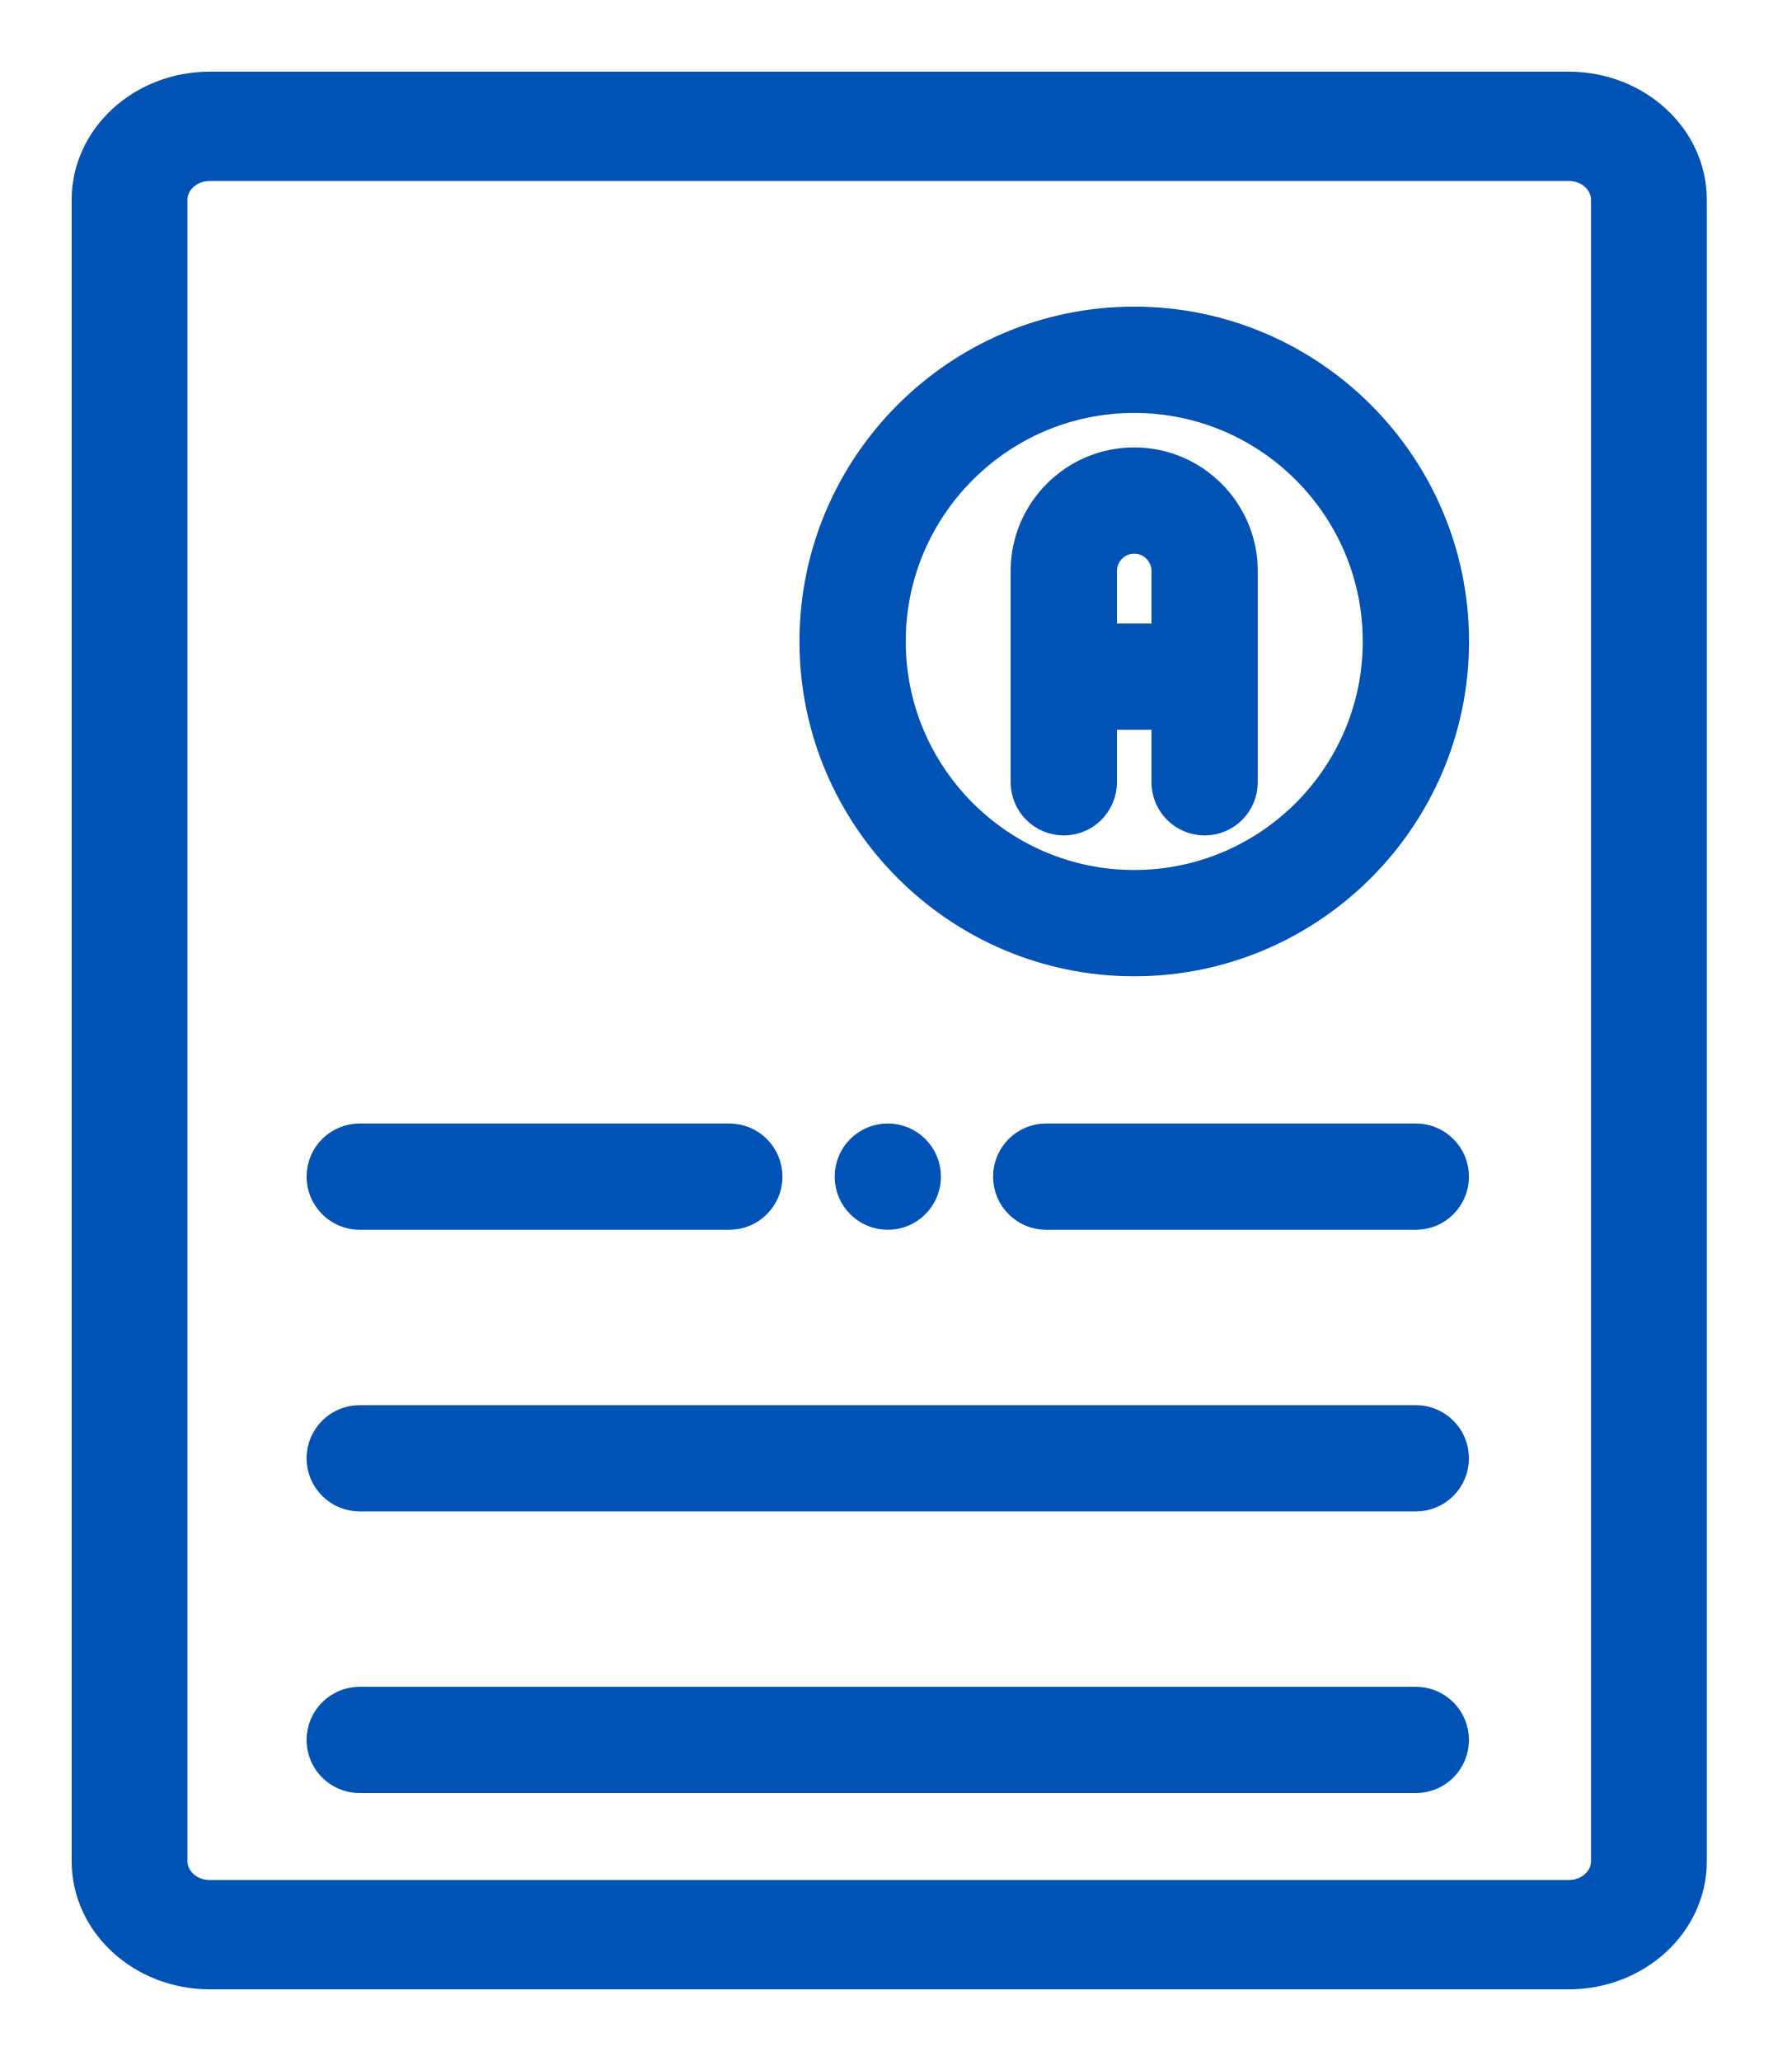
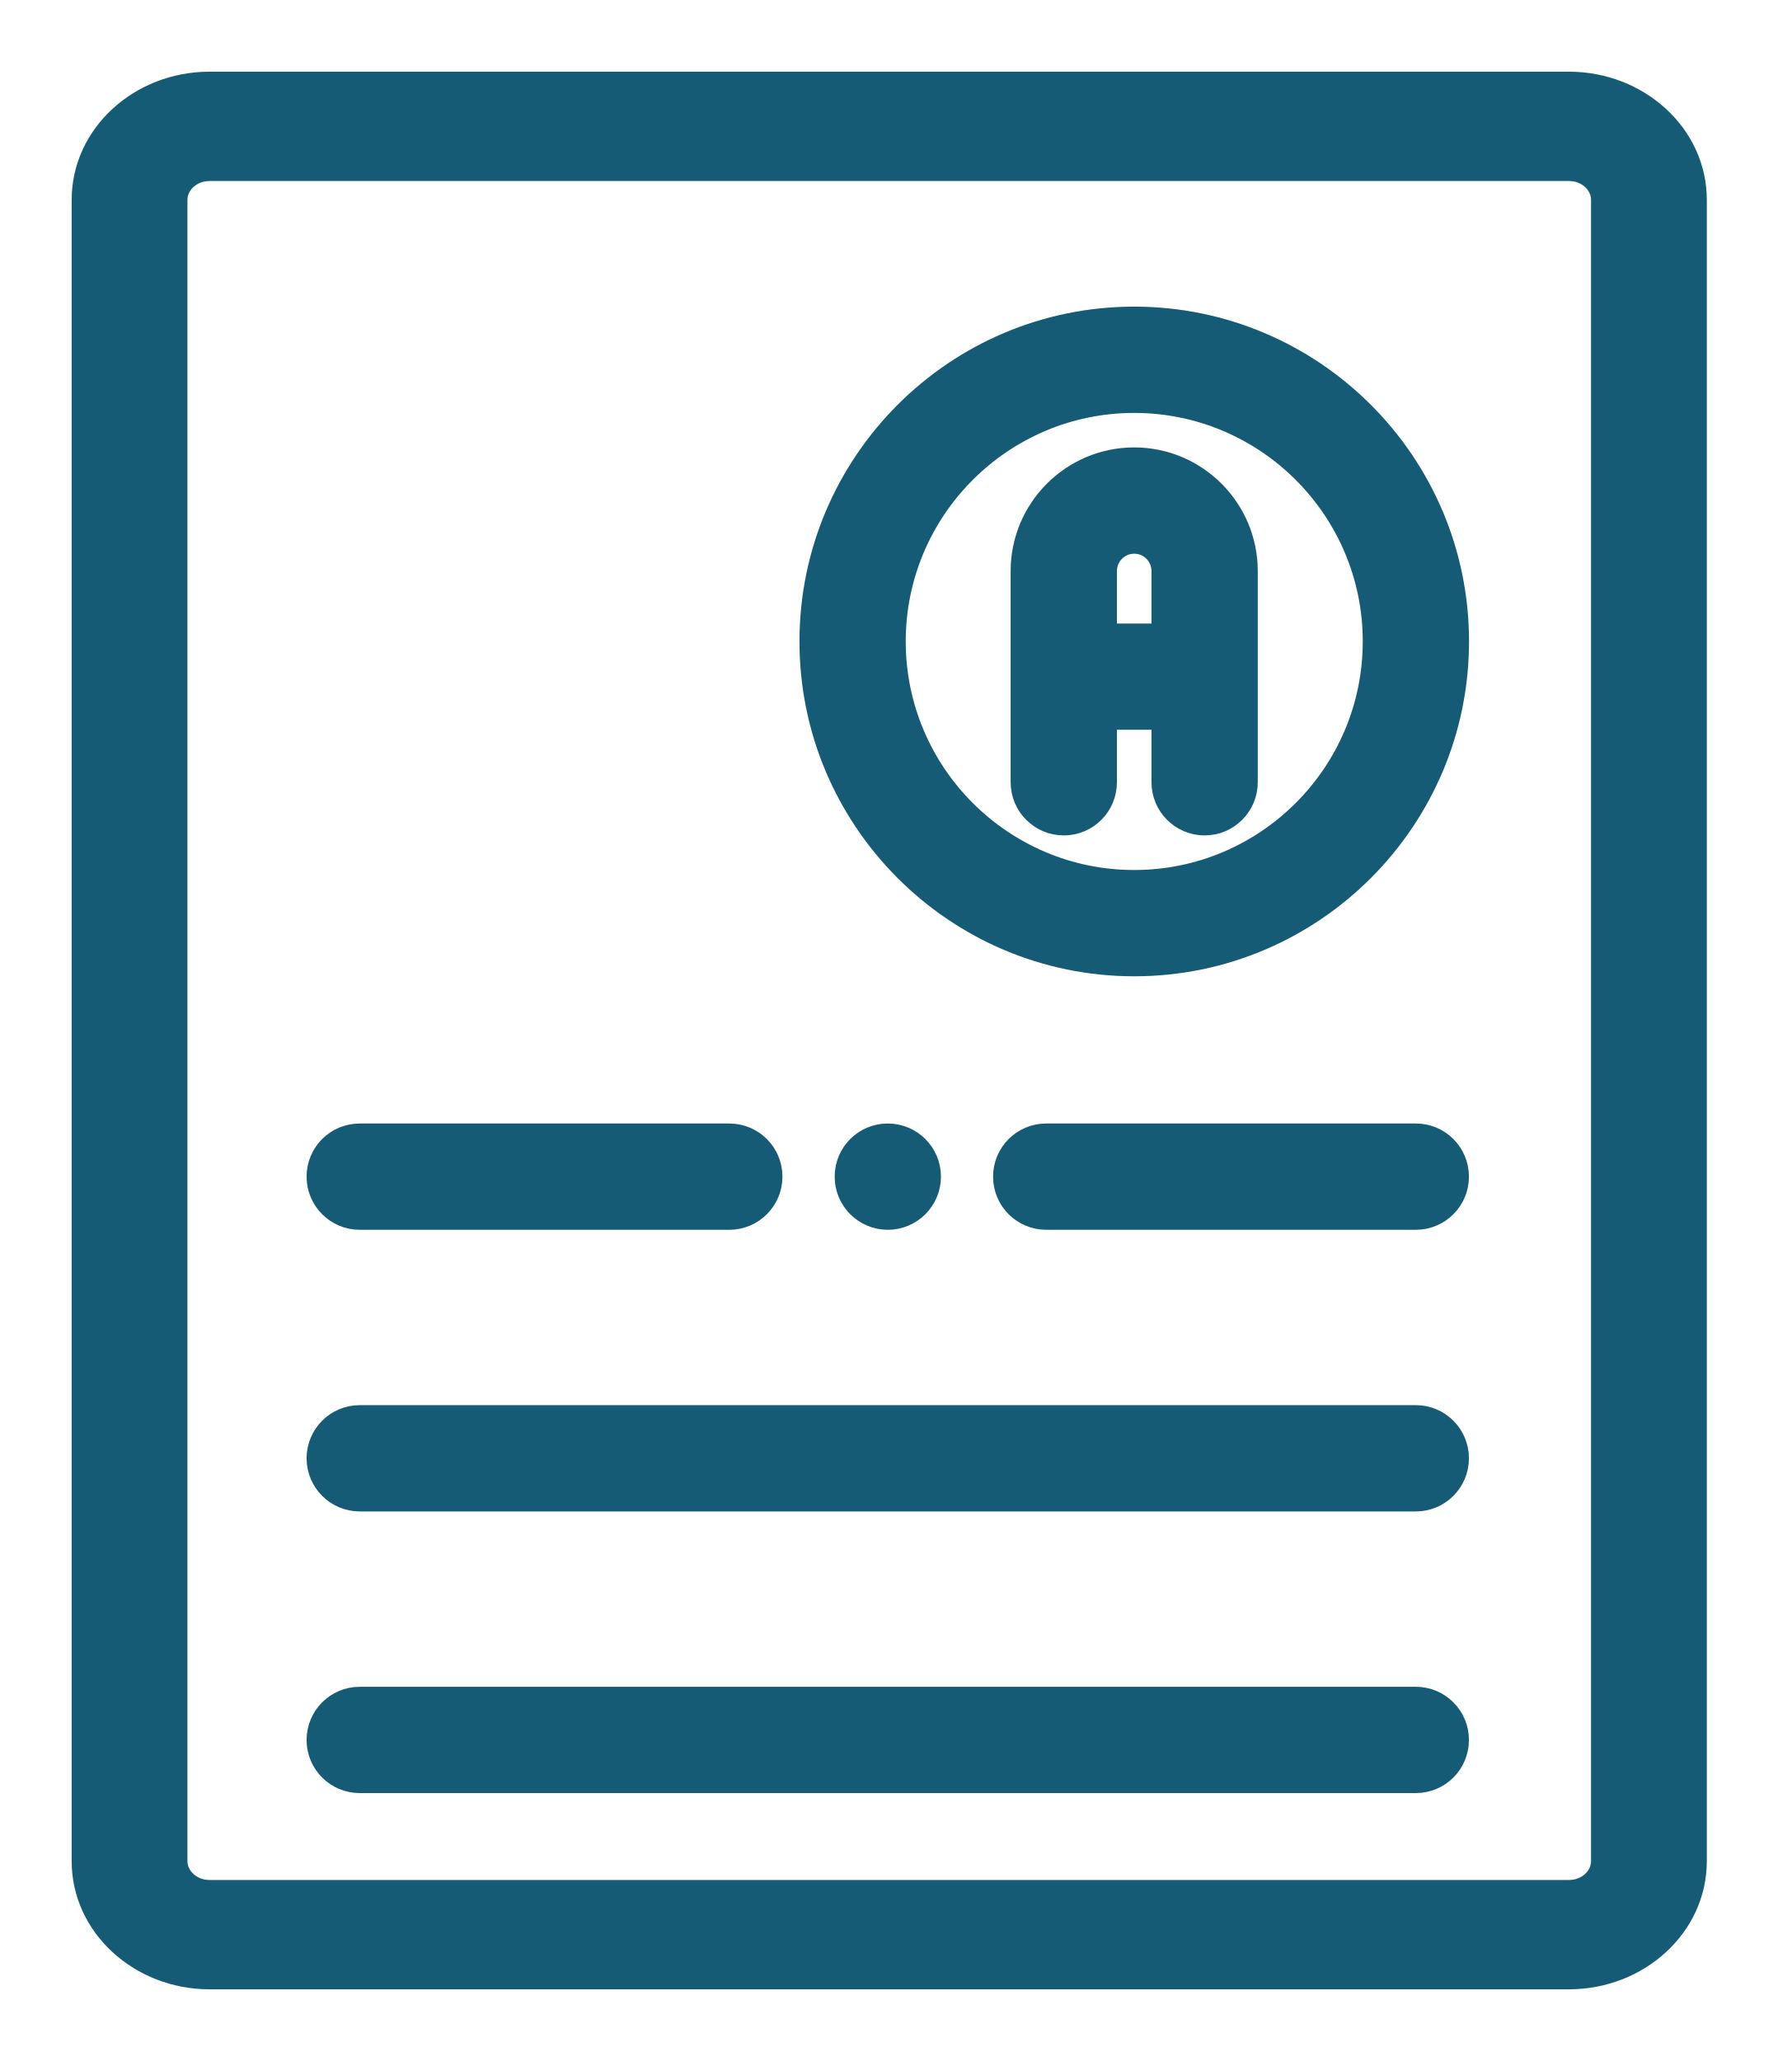
<svg xmlns="http://www.w3.org/2000/svg" width="20" height="23" viewBox="0 0 20 23" fill="none">
-   <path d="M17.511 0.9H2.339C1.553 0.9 0.9 1.489 0.9 2.23V20.77C0.9 21.511 1.553 22.1 2.339 22.1H17.511C18.297 22.1 18.95 21.511 18.95 20.77V2.23C18.95 1.489 18.297 0.9 17.511 0.9ZM17.858 20.77C17.858 20.933 17.71 21.08 17.511 21.08H2.339C2.14 21.08 1.992 20.933 1.992 20.77V2.23C1.992 2.067 2.14 1.92 2.339 1.92H17.511C17.71 1.92 17.858 2.067 17.858 2.23V20.77Z" fill="#0052B4" stroke="#0052B4" stroke-width="0.2" />
-   <path d="M11.873 9.223C12.146 9.223 12.366 9.002 12.366 8.73V8.044H12.952V8.73C12.952 9.002 13.173 9.223 13.445 9.223C13.717 9.223 13.938 9.002 13.938 8.73V6.372C13.938 5.667 13.364 5.093 12.659 5.093C11.954 5.093 11.38 5.667 11.38 6.372V8.73C11.38 9.002 11.601 9.223 11.873 9.223ZM12.366 6.372C12.366 6.211 12.498 6.079 12.659 6.079C12.821 6.079 12.952 6.211 12.952 6.372V7.058H12.366V6.372Z" fill="#0052B4" stroke="#0052B4" stroke-width="0.2" />
-   <path d="M12.659 10.795C14.665 10.795 16.296 9.163 16.296 7.158C16.296 5.153 14.665 3.522 12.659 3.522C10.654 3.522 9.023 5.153 9.023 7.158C9.023 9.163 10.654 10.795 12.659 10.795ZM12.659 4.508C14.121 4.508 15.31 5.697 15.31 7.158C15.31 8.62 14.121 9.809 12.659 9.809C11.198 9.809 10.009 8.62 10.009 7.158C10.009 5.697 11.198 4.508 12.659 4.508Z" fill="#0052B4" stroke="#0052B4" stroke-width="0.2" />
-   <path d="M15.802 18.924H4.015C3.742 18.924 3.522 19.145 3.522 19.417C3.522 19.69 3.742 19.91 4.015 19.91H15.802C16.075 19.91 16.295 19.69 16.295 19.417C16.295 19.145 16.075 18.924 15.802 18.924Z" fill="#0052B4" stroke="#0052B4" stroke-width="0.2" />
-   <path d="M15.802 15.781H4.015C3.742 15.781 3.522 16.002 3.522 16.274C3.522 16.546 3.742 16.767 4.015 16.767H15.802C16.075 16.767 16.295 16.546 16.295 16.274C16.295 16.002 16.075 15.781 15.802 15.781Z" fill="#0052B4" stroke="#0052B4" stroke-width="0.2" />
-   <path d="M4.015 13.624H8.14C8.412 13.624 8.633 13.403 8.633 13.131C8.633 12.858 8.412 12.638 8.14 12.638H4.015C3.742 12.638 3.522 12.858 3.522 13.131C3.522 13.403 3.742 13.624 4.015 13.624Z" fill="#0052B4" stroke="#0052B4" stroke-width="0.2" />
-   <path d="M15.803 12.638H11.677C11.404 12.638 11.184 12.858 11.184 13.131C11.184 13.403 11.404 13.624 11.677 13.624H15.803C16.075 13.624 16.295 13.403 16.295 13.131C16.295 12.858 16.075 12.638 15.803 12.638Z" fill="#0052B4" stroke="#0052B4" stroke-width="0.2" />
-   <path d="M9.908 12.638C9.636 12.638 9.416 12.858 9.416 13.131C9.416 13.403 9.636 13.624 9.909 13.624C10.181 13.624 10.402 13.403 10.402 13.131C10.402 12.858 10.181 12.638 9.909 12.638H9.908Z" fill="#0052B4" stroke="#0052B4" stroke-width="0.2" />
+   <path d="M17.511 0.9H2.339C1.553 0.9 0.9 1.489 0.9 2.23V20.77C0.9 21.511 1.553 22.1 2.339 22.1H17.511C18.297 22.1 18.95 21.511 18.95 20.77V2.23C18.95 1.489 18.297 0.9 17.511 0.9ZM17.858 20.77C17.858 20.933 17.71 21.08 17.511 21.08H2.339C2.14 21.08 1.992 20.933 1.992 20.77V2.23C1.992 2.067 2.14 1.92 2.339 1.92H17.511C17.71 1.92 17.858 2.067 17.858 2.23V20.77Z" fill="#155b75" stroke="#155b75" stroke-width="0.2" />
+   <path d="M11.873 9.223C12.146 9.223 12.366 9.002 12.366 8.73V8.044H12.952V8.73C12.952 9.002 13.173 9.223 13.445 9.223C13.717 9.223 13.938 9.002 13.938 8.73V6.372C13.938 5.667 13.364 5.093 12.659 5.093C11.954 5.093 11.38 5.667 11.38 6.372V8.73C11.38 9.002 11.601 9.223 11.873 9.223ZM12.366 6.372C12.366 6.211 12.498 6.079 12.659 6.079C12.821 6.079 12.952 6.211 12.952 6.372V7.058H12.366V6.372Z" fill="#155b75" stroke="#155b75" stroke-width="0.2" />
+   <path d="M12.659 10.795C14.665 10.795 16.296 9.163 16.296 7.158C16.296 5.153 14.665 3.522 12.659 3.522C10.654 3.522 9.023 5.153 9.023 7.158C9.023 9.163 10.654 10.795 12.659 10.795ZM12.659 4.508C14.121 4.508 15.31 5.697 15.31 7.158C15.31 8.62 14.121 9.809 12.659 9.809C11.198 9.809 10.009 8.62 10.009 7.158C10.009 5.697 11.198 4.508 12.659 4.508Z" fill="#155b75" stroke="#155b75" stroke-width="0.2" />
+   <path d="M15.802 18.924H4.015C3.742 18.924 3.522 19.145 3.522 19.417C3.522 19.69 3.742 19.91 4.015 19.91H15.802C16.075 19.91 16.295 19.69 16.295 19.417C16.295 19.145 16.075 18.924 15.802 18.924Z" fill="#155b75" stroke="#155b75" stroke-width="0.2" />
+   <path d="M15.802 15.781H4.015C3.742 15.781 3.522 16.002 3.522 16.274C3.522 16.546 3.742 16.767 4.015 16.767H15.802C16.075 16.767 16.295 16.546 16.295 16.274C16.295 16.002 16.075 15.781 15.802 15.781Z" fill="#155b75" stroke="#155b75" stroke-width="0.2" />
+   <path d="M4.015 13.624H8.14C8.412 13.624 8.633 13.403 8.633 13.131C8.633 12.858 8.412 12.638 8.14 12.638H4.015C3.742 12.638 3.522 12.858 3.522 13.131C3.522 13.403 3.742 13.624 4.015 13.624Z" fill="#155b75" stroke="#155b75" stroke-width="0.2" />
+   <path d="M15.803 12.638H11.677C11.404 12.638 11.184 12.858 11.184 13.131C11.184 13.403 11.404 13.624 11.677 13.624H15.803C16.075 13.624 16.295 13.403 16.295 13.131C16.295 12.858 16.075 12.638 15.803 12.638Z" fill="#155b75" stroke="#155b75" stroke-width="0.2" />
+   <path d="M9.908 12.638C9.636 12.638 9.416 12.858 9.416 13.131C9.416 13.403 9.636 13.624 9.909 13.624C10.181 13.624 10.402 13.403 10.402 13.131C10.402 12.858 10.181 12.638 9.909 12.638H9.908Z" fill="#155b75" stroke="#155b75" stroke-width="0.2" />
</svg>
